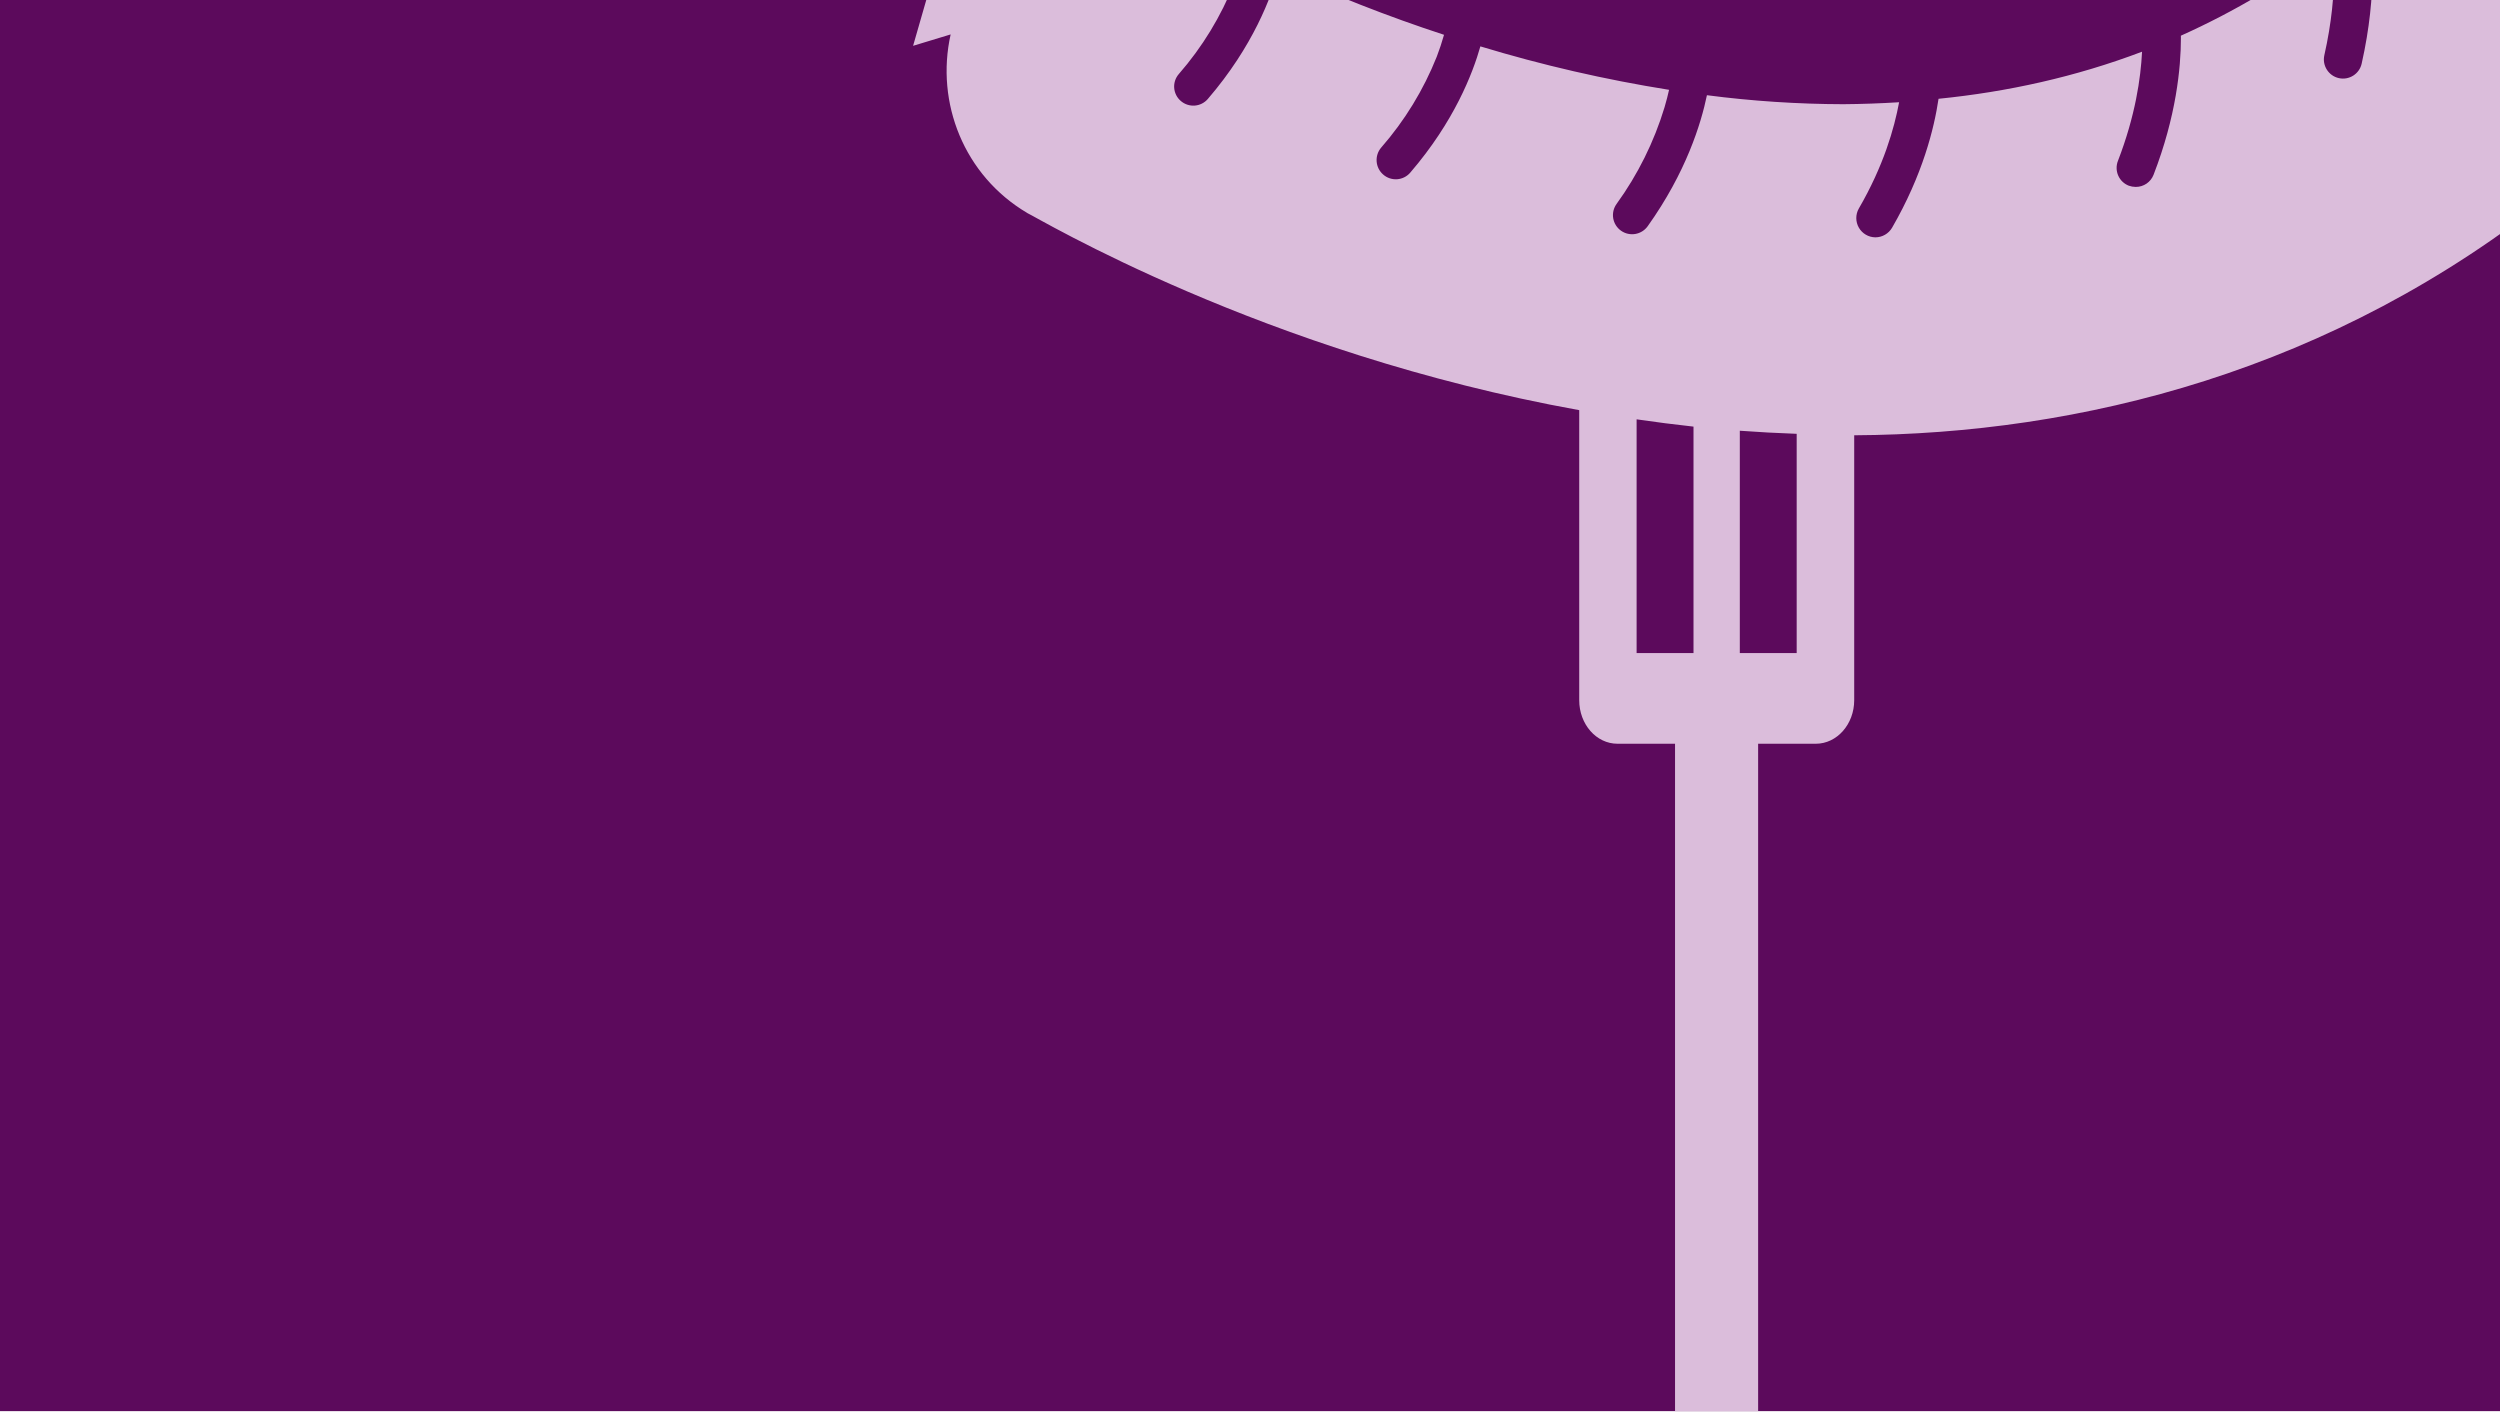
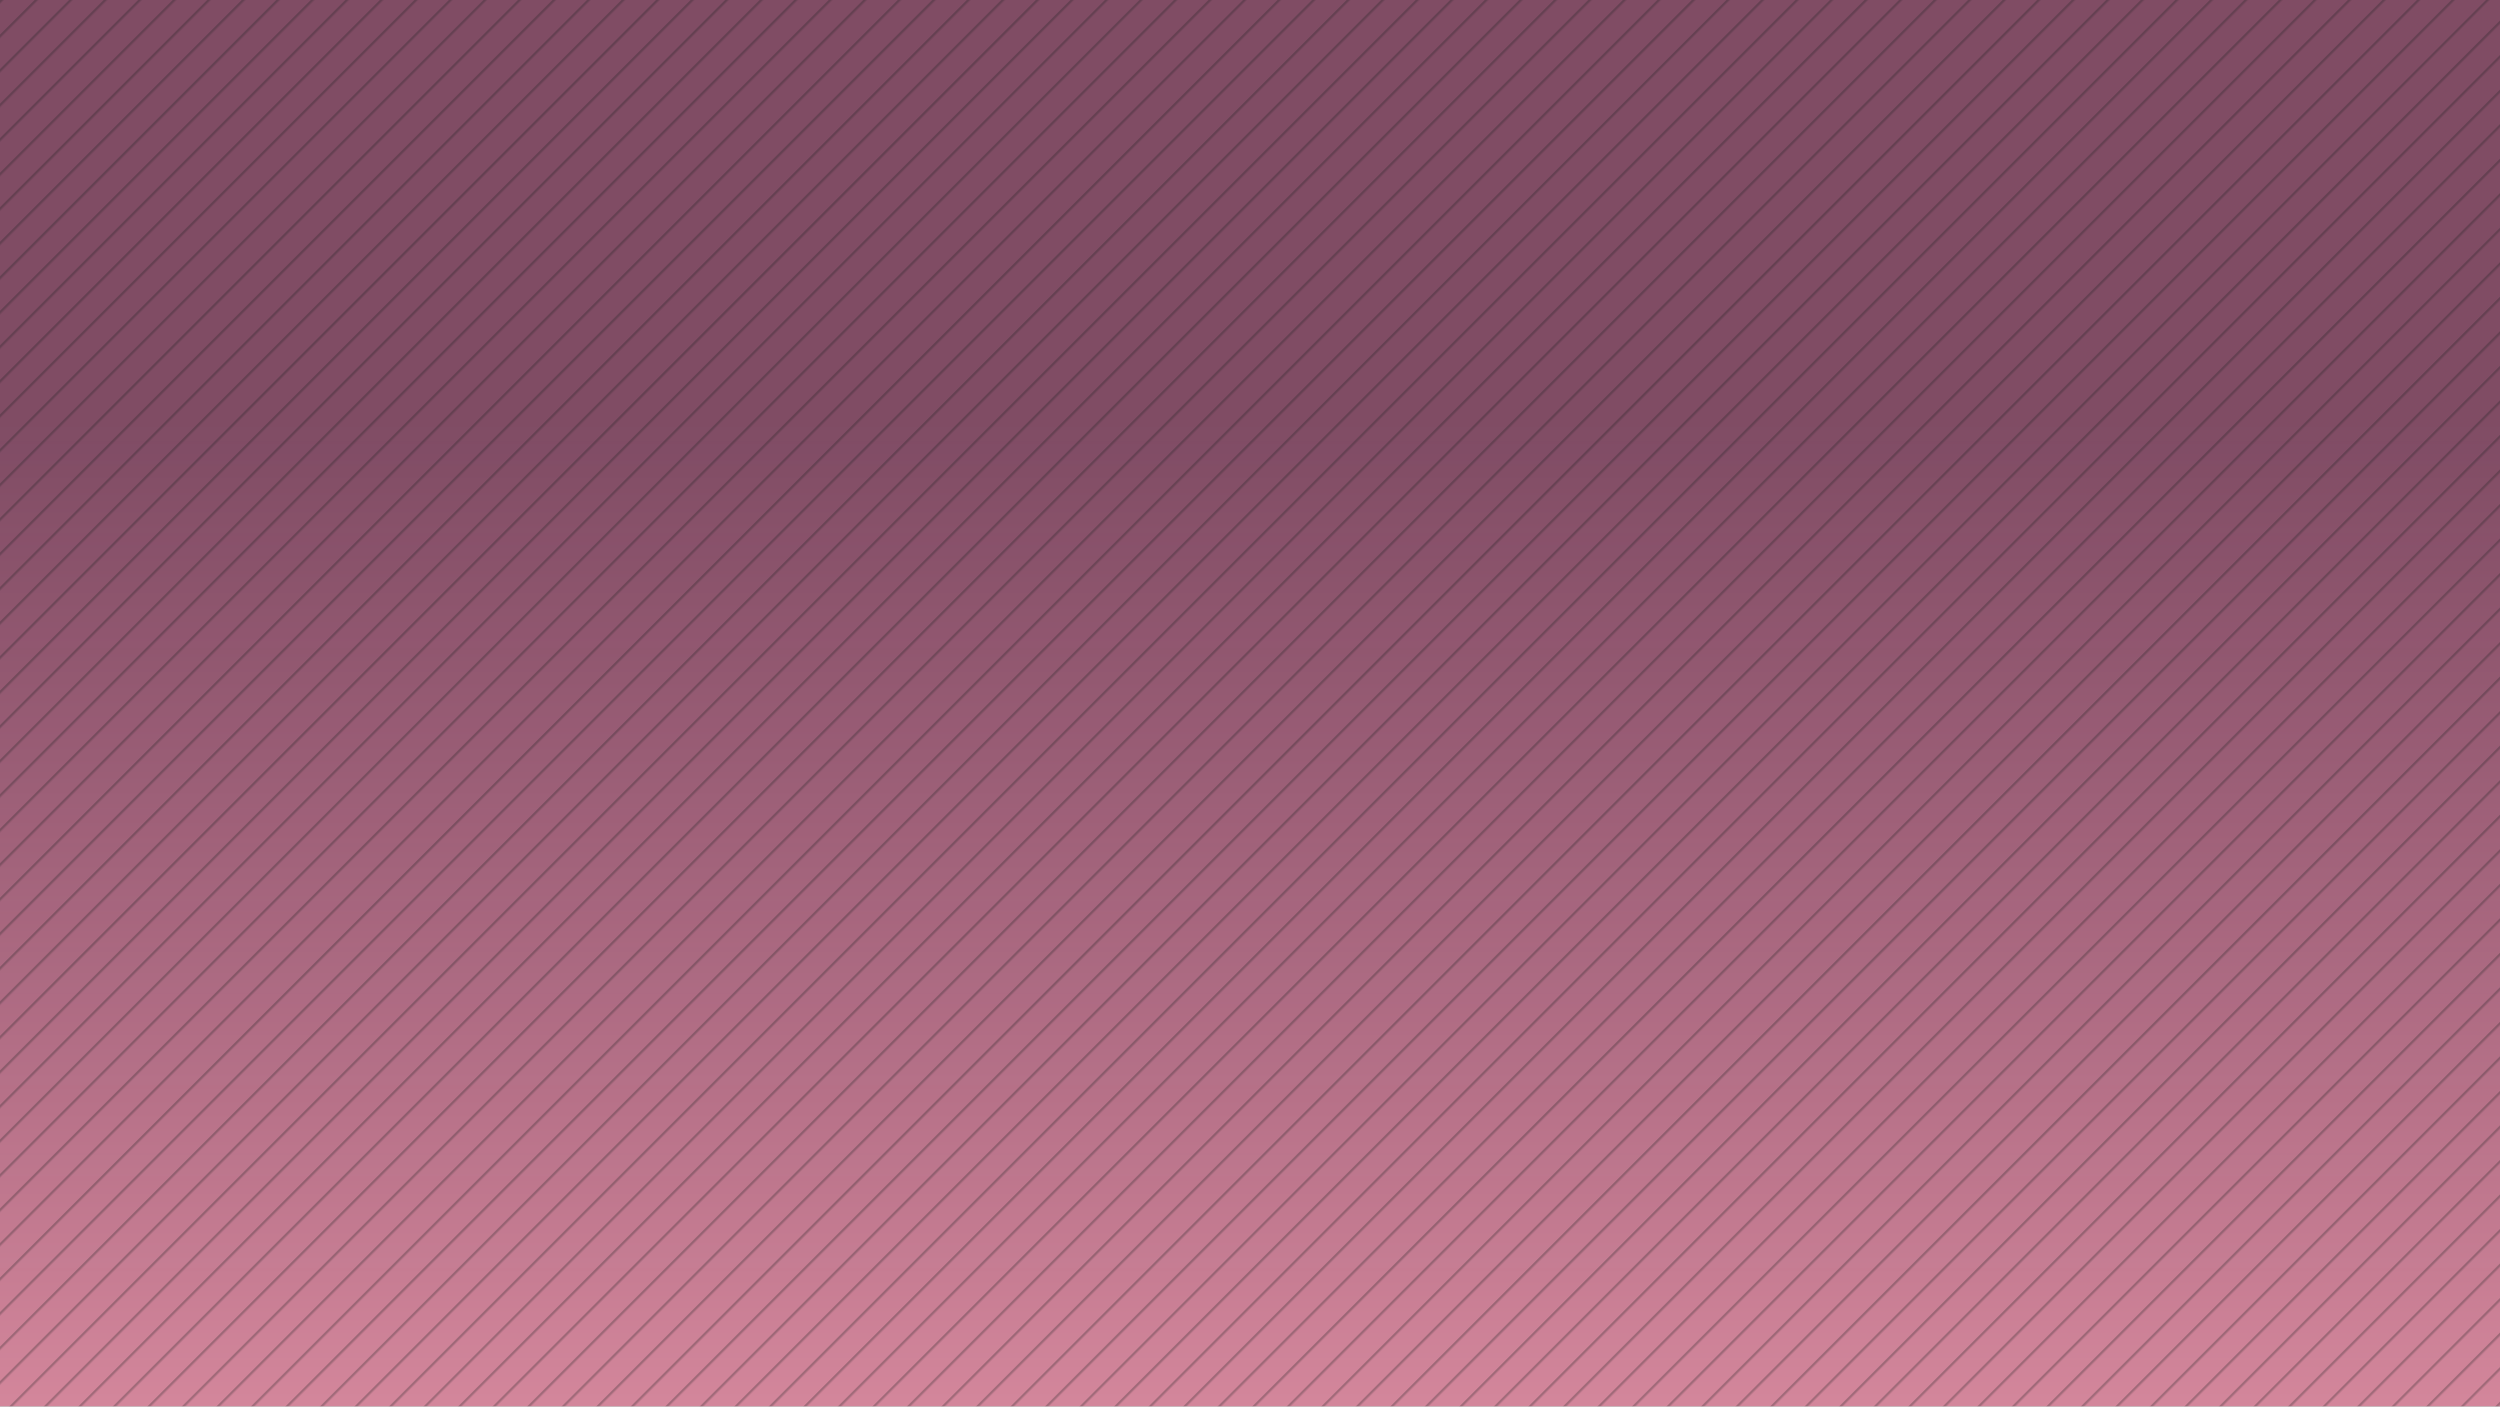
- <svg xmlns="http://www.w3.org/2000/svg" height="289" width="512" viewBox="0 0 624.387 352.437">
+ <svg xmlns="http://www.w3.org/2000/svg" viewBox="0 0 512 288">
  <defs>
-     <clipPath clipPathUnits="userSpaceOnUse" id="a">
-       <path fill="#5c0a5c" stroke-width="123.191" stroke-linecap="round" d="M0 0h624.387v352.437H0z" />
-     </clipPath>
+     <linearGradient id="0" x1="0.5" y1="1" x2="0.5" y2="0">
+       <stop offset="0%" stop-color="#d3869b" />
+       <stop offset="70%" stop-color="#b16286aa" />
+     </linearGradient>
+     <pattern id="1" x="0" y="0" width="5" height="5" patternUnits="userSpaceOnUse" patternTransform="rotate(45)">
+       <line x1="0" y="0" x2="0" y2="55" stroke="#1d202140" stroke-width="1" />
+     </pattern>
  </defs>
-   <path fill="#5c0a5c" d="M0 0h624.387v352.437H0z" />
-   <path d="M654.875-13.042l-14.7-17.446-2.668 13.884a41.23 41.23 0 00-45.905-3.22c.498 3.243.933 7.451.933 12.623 0 6.44-.7 14.218-2.699 23.1a4.776 4.776 0 01-5.685 3.617 4.791 4.791 0 01-3.64-5.709c1.85-8.166 2.45-15.244 2.45-21.008 0-2.489-.117-4.62-.28-6.564a190.06 190.06 0 01-38.003 22.68l.016.537c0 7.467-1.183 19.6-6.83 34.2a4.745 4.745 0 01-4.456 3.033 5.242 5.242 0 01-1.727-.304 4.768 4.768 0 01-2.722-6.183c4.363-11.294 5.701-20.69 6.028-27.285-16.707 6.331-33.702 10.041-50.829 11.76-1.089 7.39-3.959 18.986-11.612 32.216a4.838 4.838 0 01-4.154 2.388 4.815 4.815 0 01-4.145-7.195c6.199-10.67 8.867-20.067 10.064-26.546a258.848 258.848 0 01-13.953.49 269.03 269.03 0 01-34.044-2.247c-1.462 7.054-5.18 19.242-14.801 32.729a4.791 4.791 0 01-6.666 1.105 4.768 4.768 0 01-1.104-6.674 81.349 81.349 0 0011.993-24.174c.482-1.64.84-3.072 1.12-4.332a353.832 353.832 0 01-47.126-10.85c-1.921 6.79-6.557 18.791-17.5 31.516a4.76 4.76 0 01-6.76.506 4.799 4.799 0 01-.513-6.744 78.813 78.813 0 0013.884-22.711 63.156 63.156 0 001.812-5.46 376.372 376.372 0 01-41.277-16.233c-1.79 6.611-6.355 19.056-17.718 32.263a4.768 4.768 0 01-6.744.498 4.745 4.745 0 01-.505-6.72 78.354 78.354 0 0013.844-22.735 51.8 51.8 0 002.365-7.467 267.847 267.847 0 01-9.411-4.861 88.66 88.66 0 01-2.194-1.23c-.389-.217-.358-.217-.389-.217A41.347 41.347 0 00242.001-3.42l-.054.11-7.241-8.4-6.658 23.154 9.38-2.847c-3.811 17.026 3.321 35.265 19.15 44.606h-.024c2.605 1.152 58.746 34.97 137.863 49.234v72.444c0 5.989 4.247 10.873 9.567 10.873h14.365v170.88a10.383 10.383 0 0020.752 0v-170.88h14.412c5.282 0 9.583-4.876 9.583-10.865v-66.175c56.156-.326 119.312-15.773 174.956-60.566A41.308 41.308 0 00644.849-9.3zM408.751 163.112V104.73a403.673 403.673 0 0014.21 1.82v56.56zm25.776 0v-55.534a382.439 382.439 0 0014.203.77v54.756z" fill="#dbbddb" clip-path="url(#a)" />
+   <rect fill="#1d2021" height="100%" width="100%" />
+   <rect fill="url(#0)" height="100%" width="100%" />
+   <rect fill="url(#1)" height="100%" width="100%" />
</svg>
